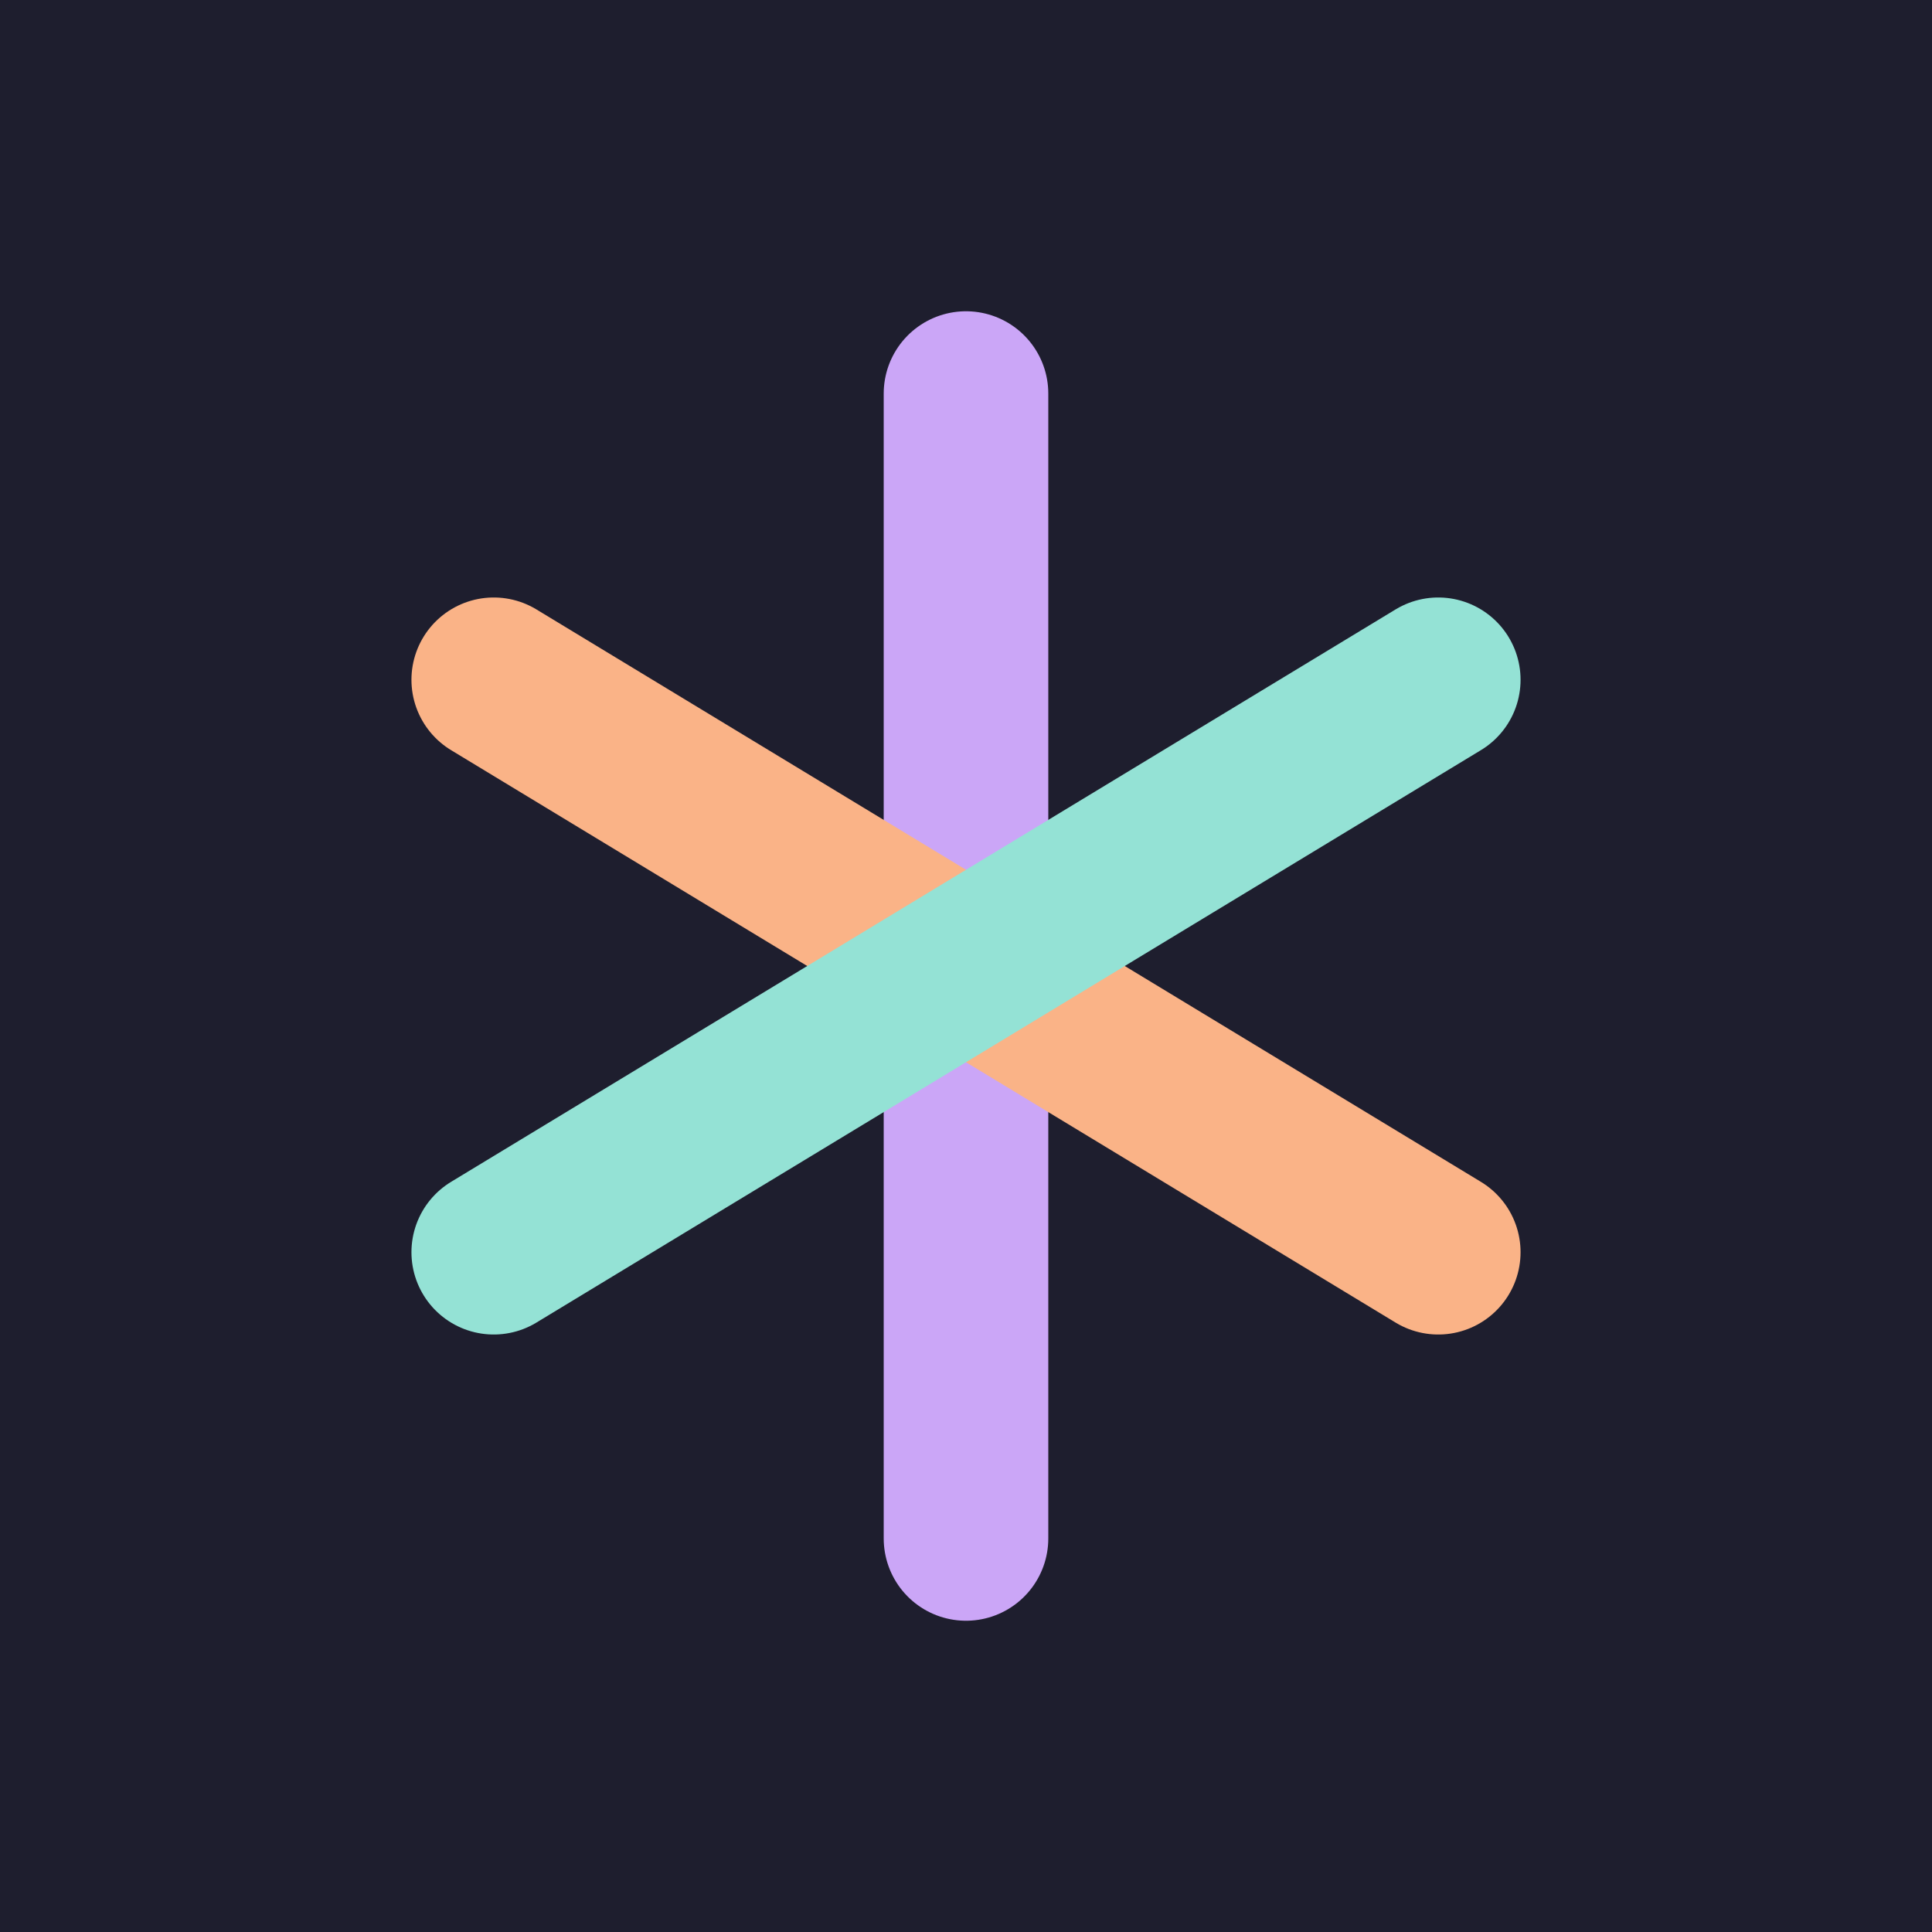
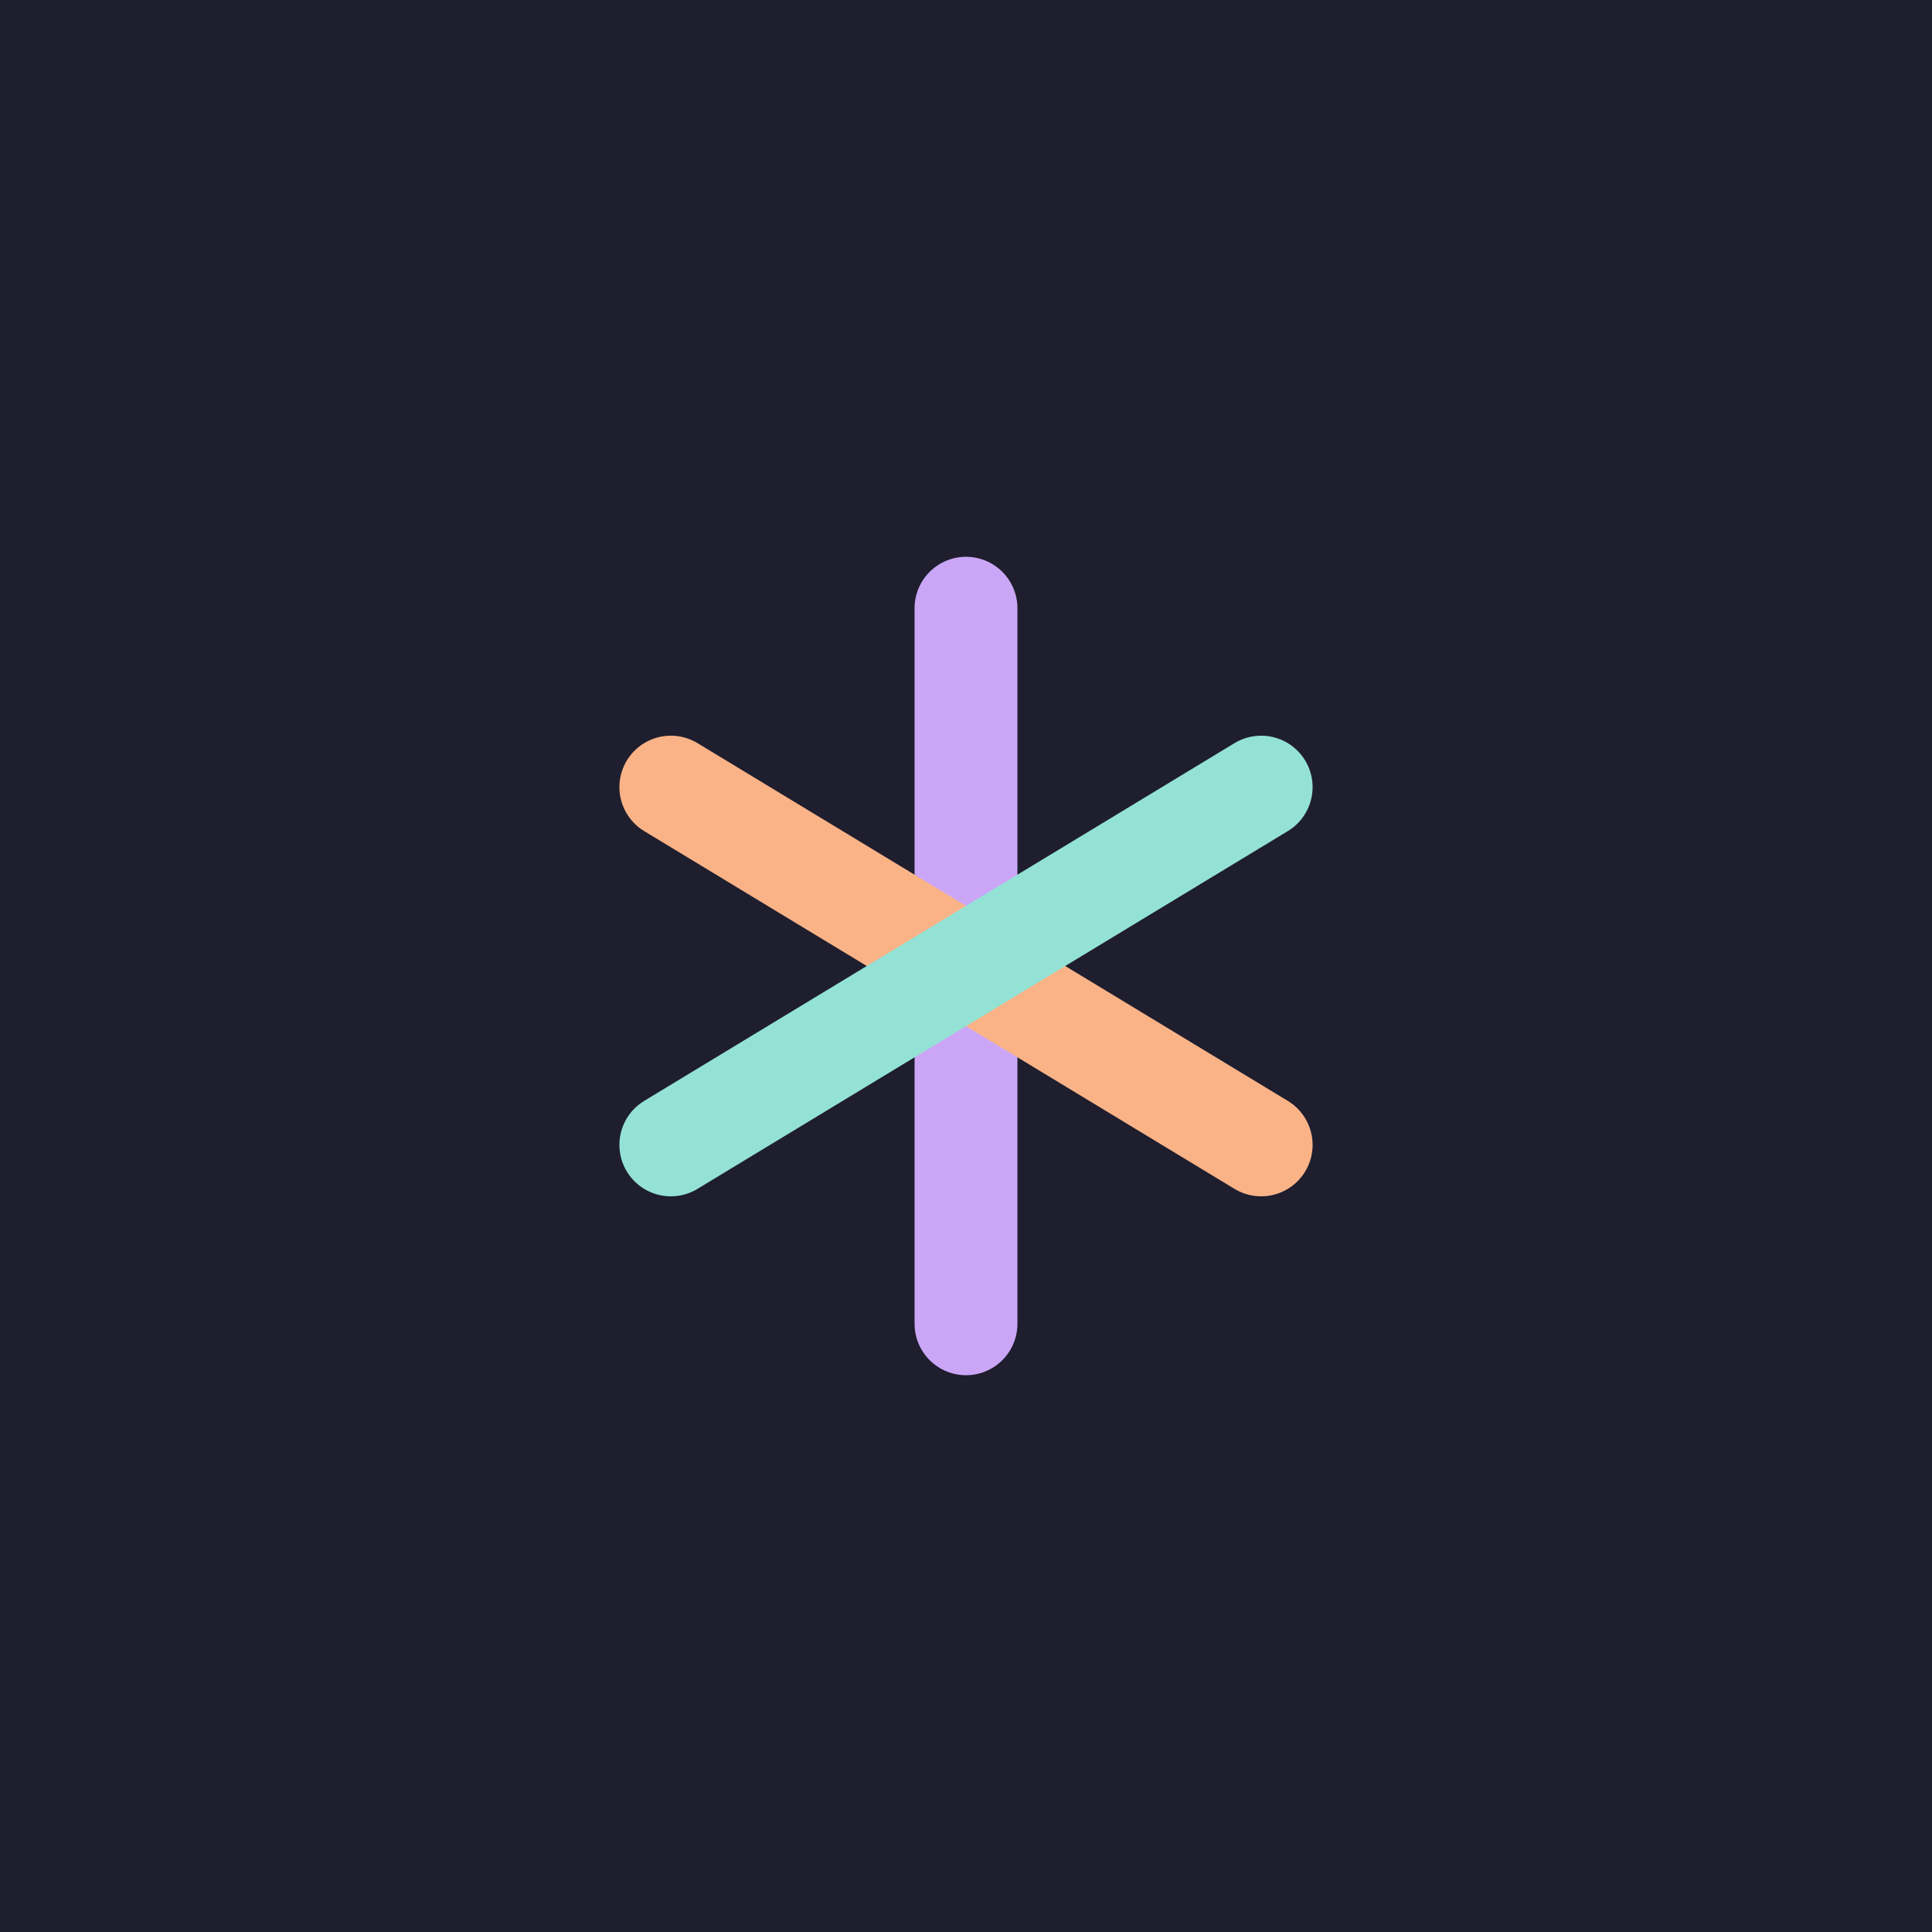
<svg xmlns="http://www.w3.org/2000/svg" viewBox="0 0 108 108">
  <rect width="108" height="108" fill="#1e1e2e" />
-   <g transform="translate(54 54) scale(0.8) translate(-54 -54)" stroke-linecap="round" stroke-width="11.5">
+   <g transform="translate(54 54) scale(0.5) translate(-54 -54)" stroke-linecap="round" stroke-width="11.5">
    <line x1="54" y1="14" x2="54" y2="94" stroke="#cba6f7" />
    <line x1="21" y1="34" x2="87" y2="74" stroke="#fab387" />
    <line x1="87" y1="34" x2="21" y2="74" stroke="#94e2d5" />
  </g>
</svg>
